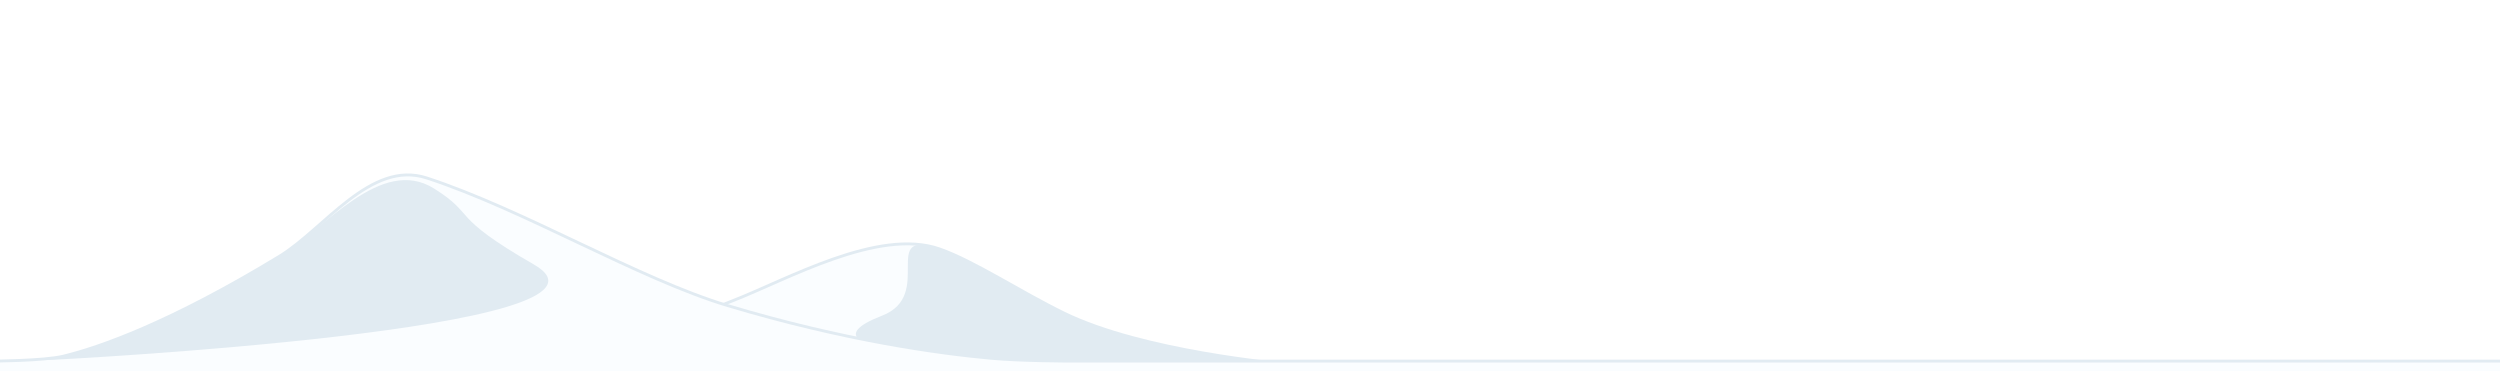
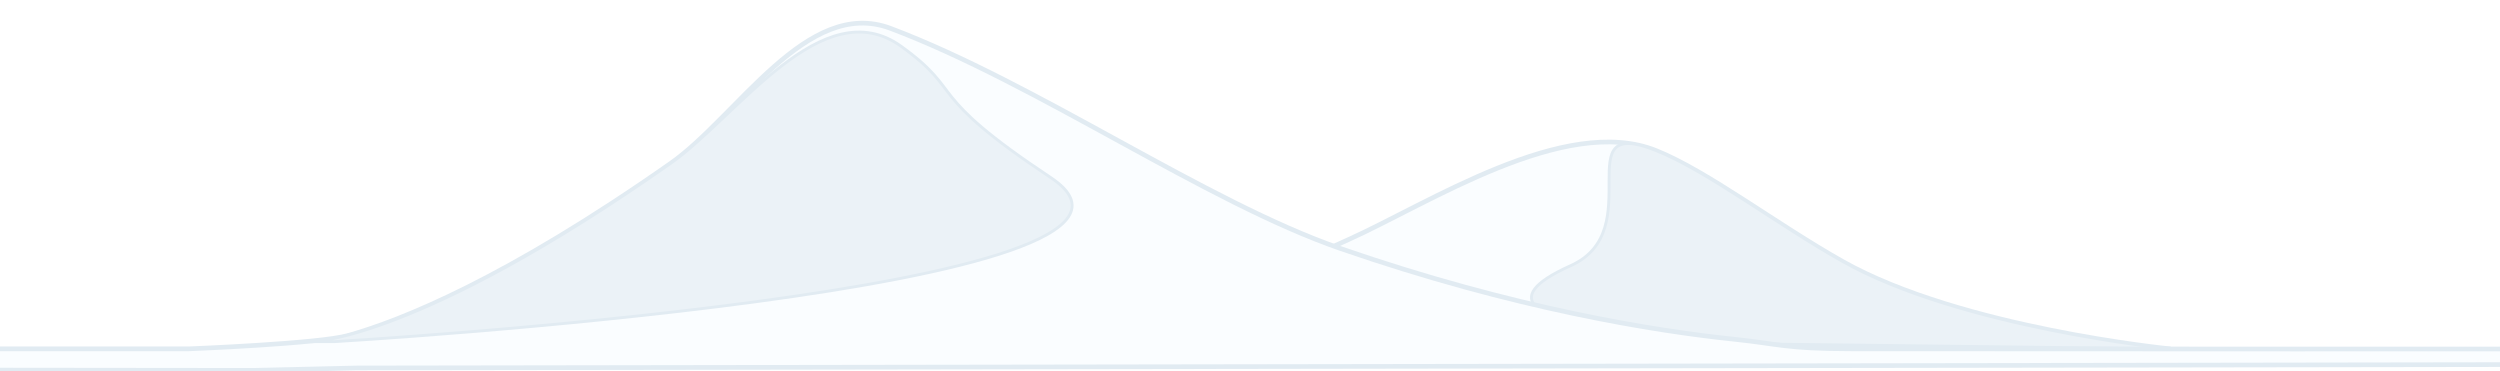
<svg xmlns="http://www.w3.org/2000/svg" width="100%" height="100%" viewBox="0 0 432 64" version="1.1" xml:space="preserve" style="fill-rule:evenodd;clip-rule:evenodd;stroke-linecap:round;stroke-linejoin:round;stroke-miterlimit:1.5;">
  <g id="back-hill">
-     <path id="light" d="M221.76,62.88l-120.404,-0.48c0,0 7.485,-3.539 25.293,-10.446c9.247,-3.587 25.107,-12.629 35.673,-8.949c5.99,2.086 13.892,7.368 21.58,11.117c13.701,6.682 37.858,8.758 37.858,8.758Z" style="fill:#fafdff;stroke:#e1ebf2;stroke-width:0.5px;" />
-     <path id="dark" d="M221.76,62.88l-46.63,-0.48c0,0 -40.524,-0.944 -22.716,-7.851c9.247,-3.587 -0.658,-15.224 9.908,-11.544c5.99,2.086 13.892,7.368 21.58,11.117c13.701,6.682 37.858,8.758 37.858,8.758Z" style="fill:#e1ebf2;" />
+     <path id="light" d="M374.938,60.277l-179.795,-0.827c0,0 11.177,-6.099 37.769,-18.003c13.808,-6.182 37.492,-21.765 53.269,-15.423c8.945,3.595 20.745,12.699 32.225,19.16c20.459,11.516 56.532,15.093 56.532,15.093Z" style="fill:#fafdff;stroke:#e1ebf2;stroke-width:0.81px;" />
+     <path id="dark" d="M374.938,60.277l-69.631,-0.827c0,0 -60.513,-1.627 -33.921,-13.53c13.808,-6.182 -0.982,-26.238 14.795,-19.896c8.945,3.595 20.745,12.699 32.225,19.16c20.459,11.516 56.532,15.093 56.532,15.093Z" style="fill:#ebf2f7;stroke:#e1ebf2;stroke-width:0.5px;stroke-linecap:butt;stroke-miterlimit:2;" />
  </g>
  <g id="front-hill">
-     <path id="light1" d="M432.72,65.28l-420.761,-0.48l-11.959,0.24l-1.44,-2.64c0,0 9.046,-0.031 12.416,-0.857c6.182,-1.514 18.297,-5.701 37.321,-17.27c7.689,-4.676 15.744,-16.684 25.425,-13.525c16.928,5.523 36.503,17.404 52.034,22.063c20.192,6.056 36.507,8.288 45.616,9.11c5.099,0.461 13.454,0.479 13.454,0.479l247.894,0l0,2.88Z" style="fill:#fafdff;stroke:#e1ebf2;stroke-width:0.5px;" />
-     <path id="dark1" d="M9.36,62.16l-2.64,0c0,0 12.181,-0.011 41.577,-17.887c7.689,-4.676 17.566,-17.412 26.677,-11.713c7.492,4.687 2.422,4.601 17.275,13.141c19.6,11.27 -82.889,16.459 -82.889,16.459Z" style="fill:#e1ebf2;" />
+     <path id="light1" d="M631.72,62.69l-570.07,0.896l-17.858,0.414l-63.565,-0.069l-2.405,-3.654l54.86,0c0,0 22.467,-0.88 27.5,-2.304c9.231,-2.609 27.322,-9.825 55.73,-29.763c11.482,-8.059 23.51,-28.754 37.966,-23.31c25.278,9.519 54.509,29.995 77.701,38.024c30.152,10.437 54.514,14.284 68.116,15.701c7.615,0.794 8.897,1.638 20.09,1.652c65.044,0.083 311.935,0 311.935,0l0,2.413Z" style="fill:#fafdff;stroke:#e1ebf2;stroke-width:0.81px;" />
+     <path id="dark1" d="M57.769,59.037l-3.943,0c0,0 18.19,-0.019 62.086,-30.827c11.482,-8.059 26.231,-30.009 39.836,-20.187c11.187,8.078 3.616,7.93 25.796,22.648c29.268,19.423 -123.775,28.366 -123.775,28.366Z" style="fill:#ebf2f7;stroke:#e1ebf2;stroke-width:0.5px;stroke-linecap:butt;stroke-miterlimit:2;" />
  </g>
</svg>
